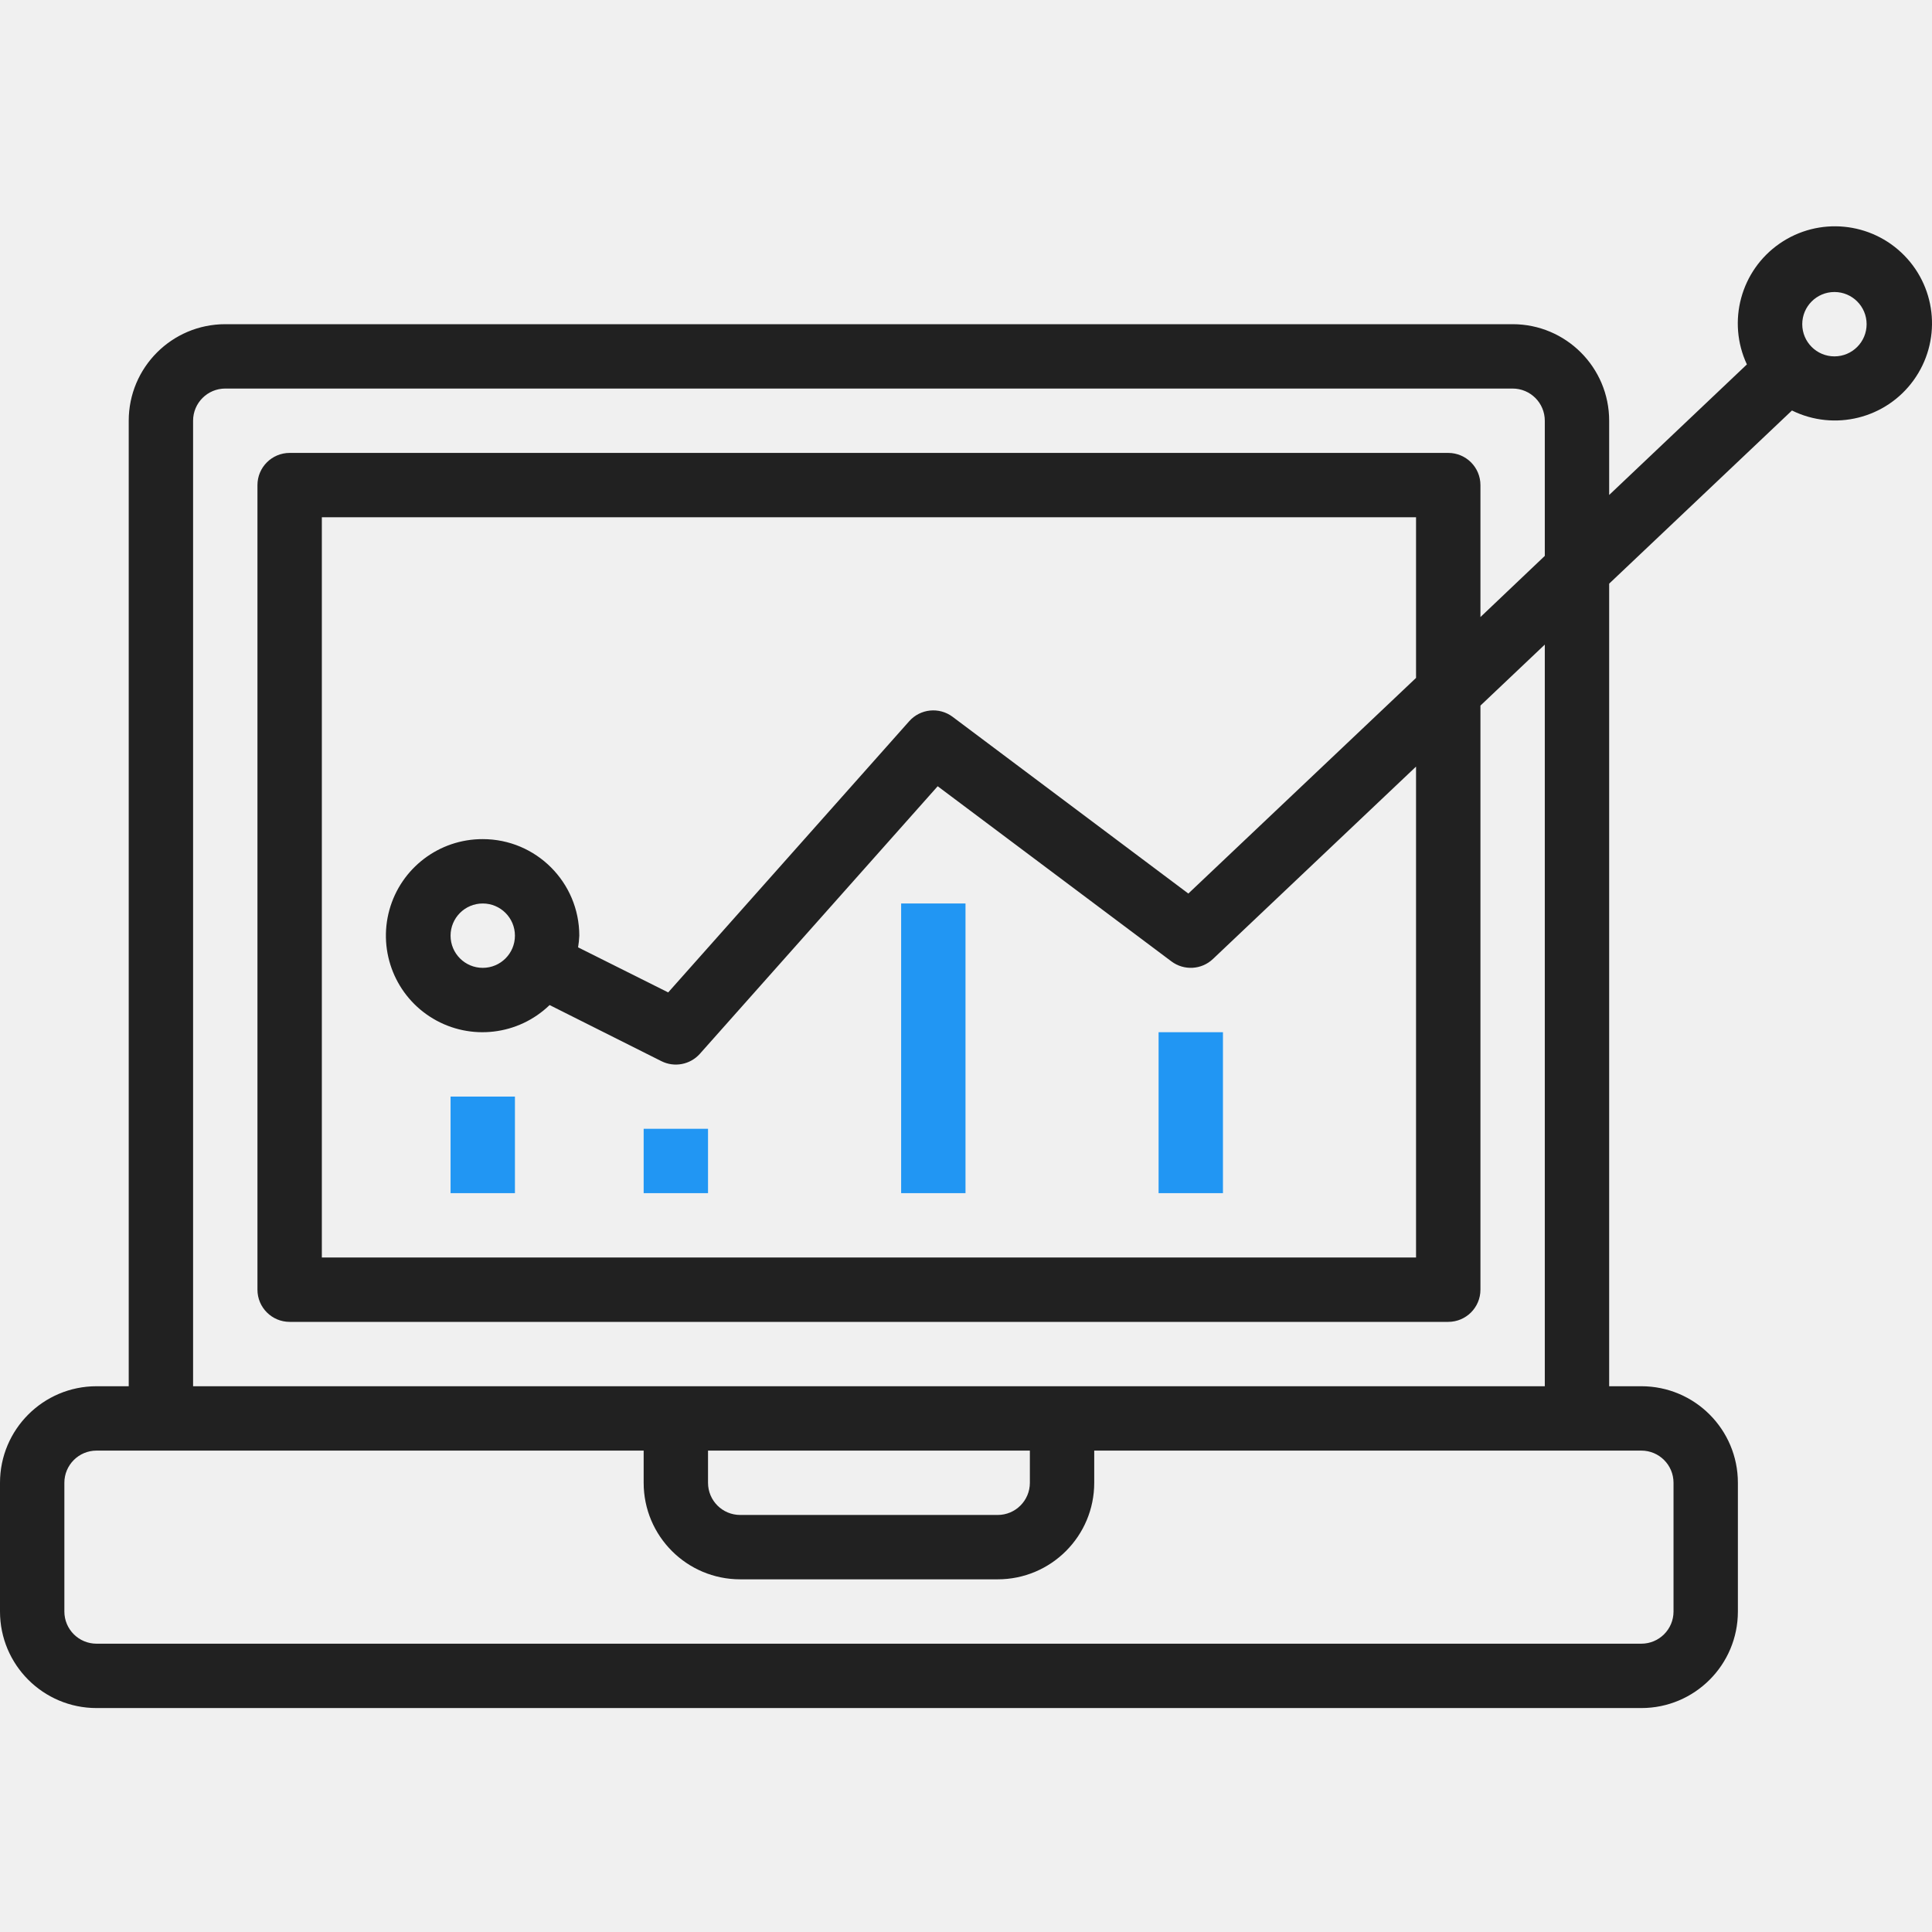
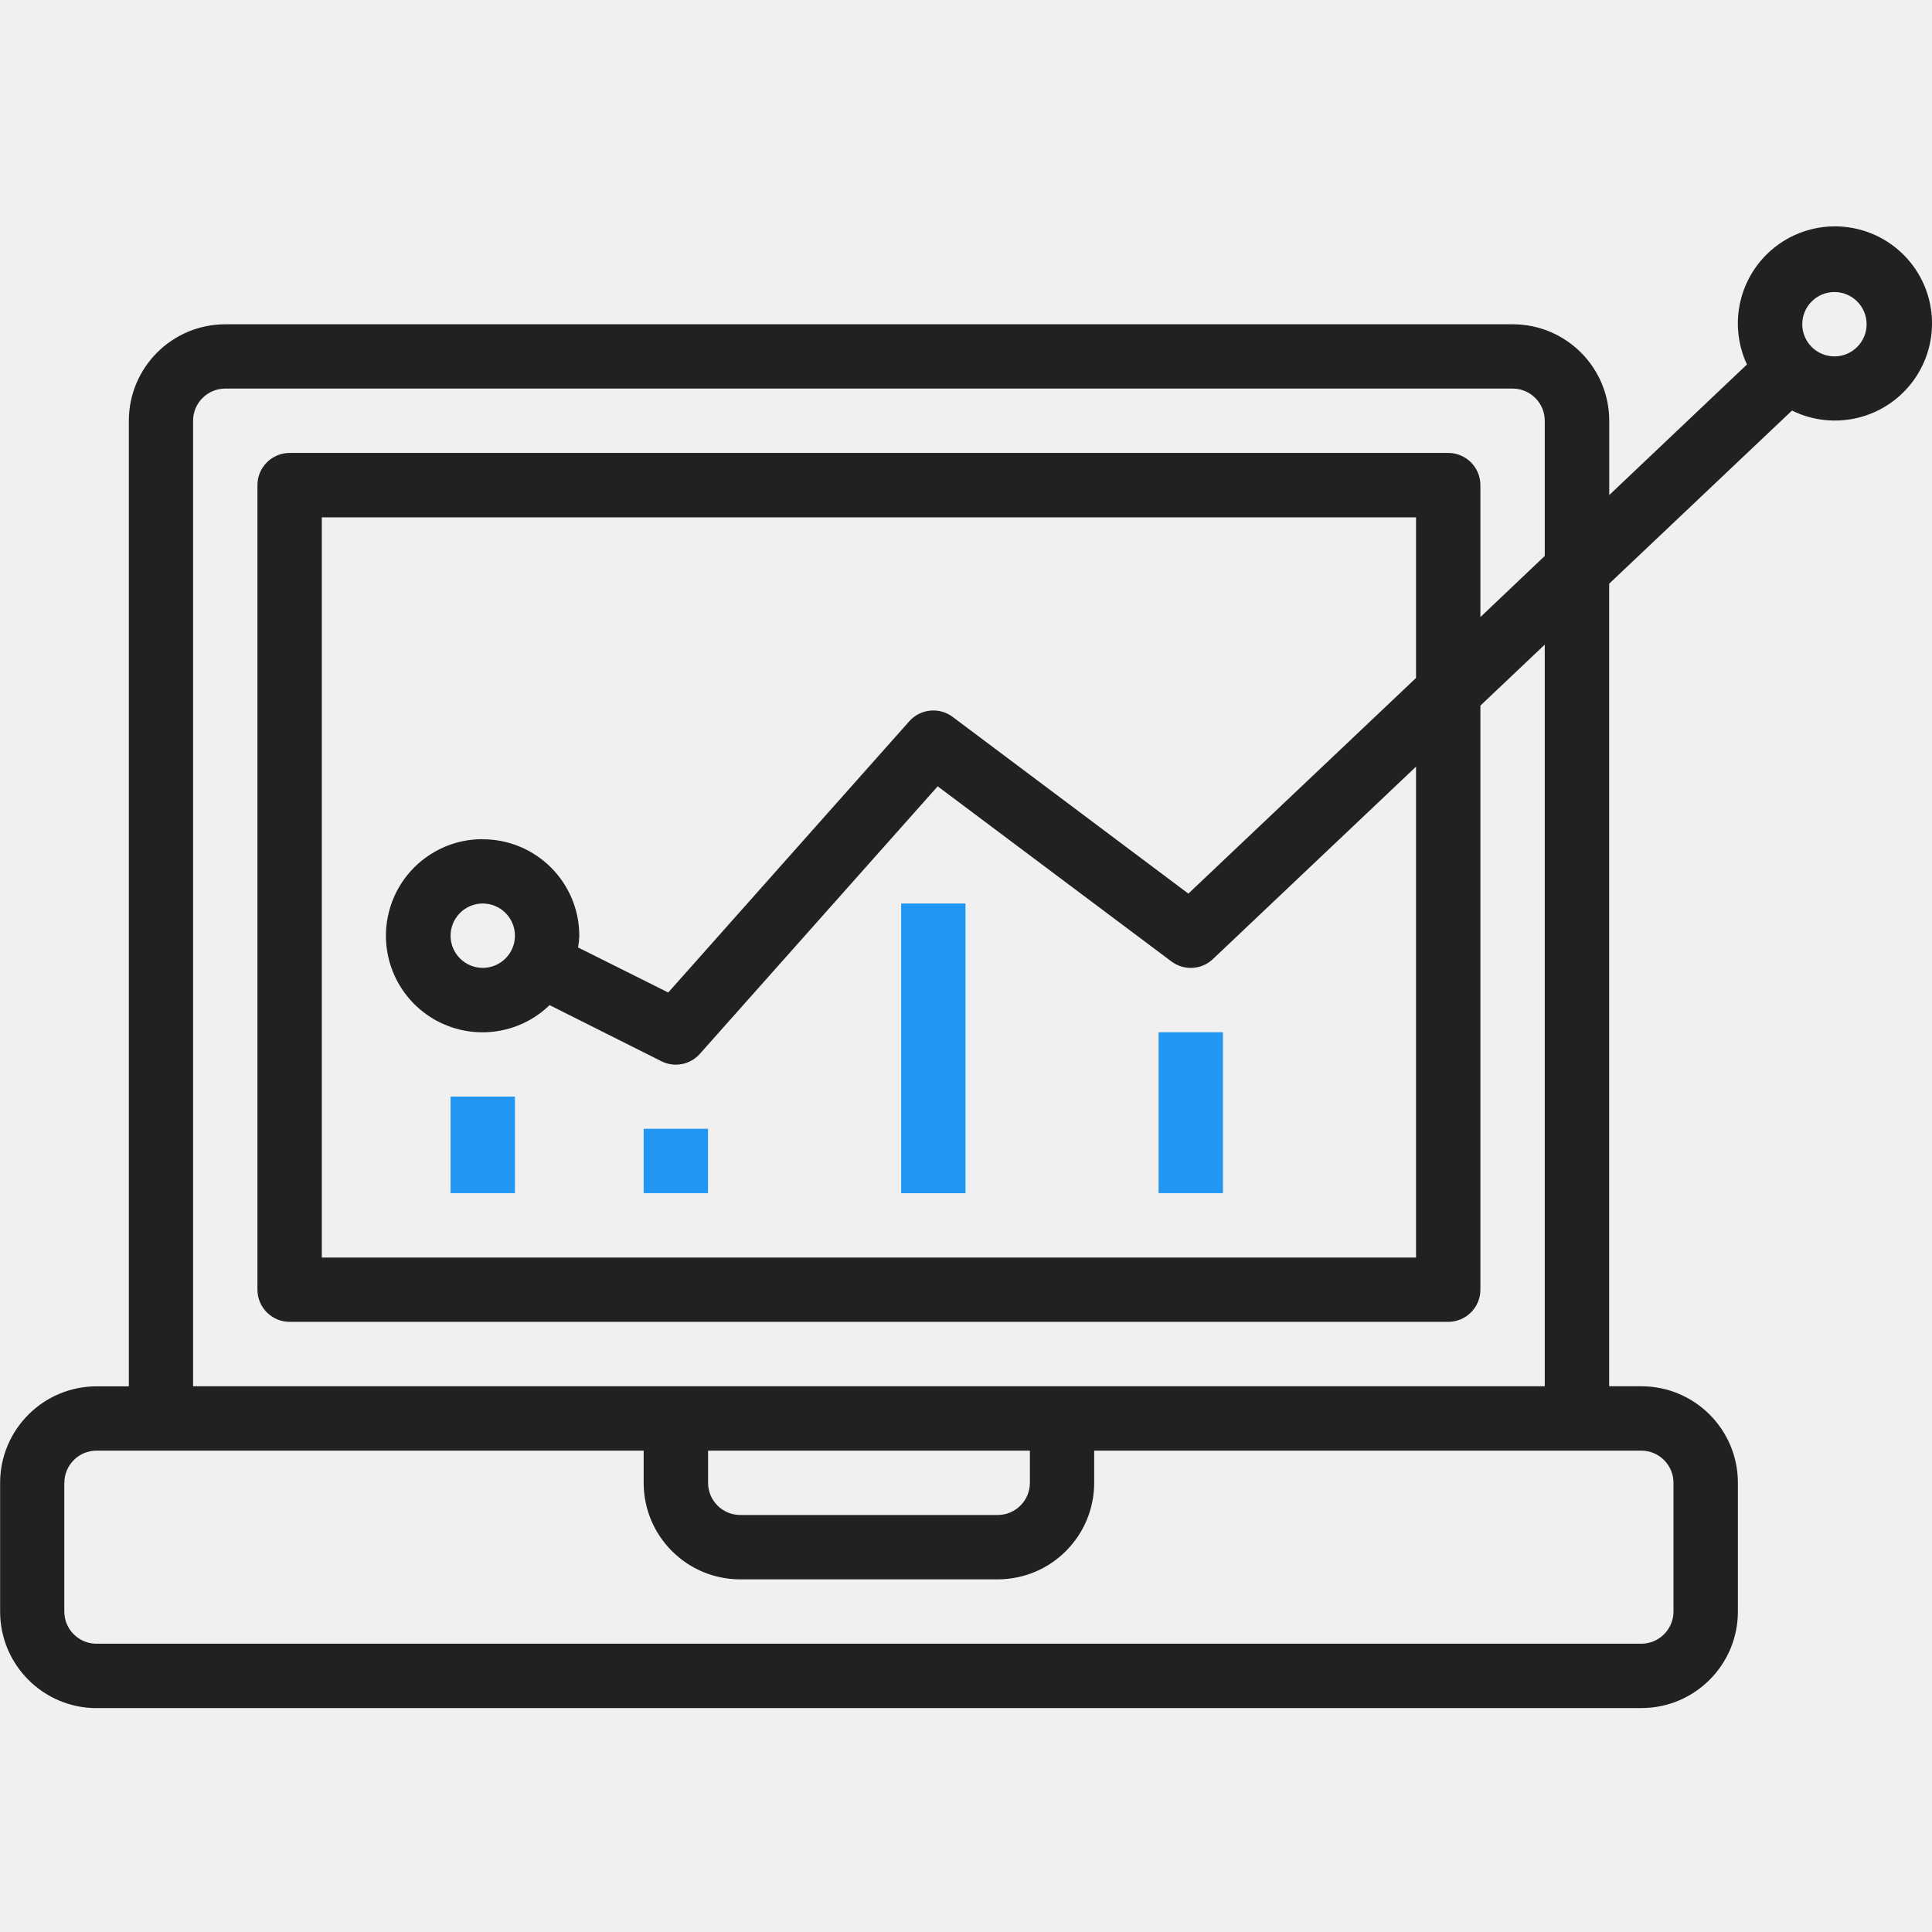
- <svg xmlns="http://www.w3.org/2000/svg" width="70" height="70" viewBox="0 0 70 70" fill="none">
-   <g clip-path="url(#clip0_1_354)">
-     <path d="M32.65 32.735H34.982V43.23H32.65V32.735Z" fill="#2196F3" />
-     <path d="M41.978 37.399H44.31V43.23H41.978V37.399Z" fill="#2196F3" />
-     <path d="M23.321 40.898H25.653V43.23H23.321V40.898Z" fill="#2196F3" />
-     <path d="M16.325 39.731H18.657V43.23H16.325V39.731Z" fill="#2196F3" />
-     <path d="M3.498 61.886H59.469C61.401 61.886 62.967 60.32 62.967 58.388V53.724C62.967 51.792 61.401 50.226 59.469 50.226H58.303V21.147L64.926 14.873C66.463 15.63 68.324 15.17 69.33 13.782C70.337 12.393 70.196 10.482 68.997 9.257C67.797 8.032 65.89 7.849 64.48 8.824C63.07 9.8 62.569 11.65 63.293 13.204L58.303 17.934V15.244C58.303 13.312 56.736 11.746 54.805 11.746H8.162C6.231 11.746 4.664 13.312 4.664 15.244V50.226H3.498C1.566 50.226 0 51.792 0 53.724V58.388C0 60.32 1.566 61.886 3.498 61.886ZM66.465 10.58C67.109 10.58 67.631 11.102 67.631 11.746C67.631 12.39 67.109 12.912 66.465 12.912C65.821 12.912 65.299 12.39 65.299 11.746C65.299 11.102 65.821 10.58 66.465 10.58ZM6.996 15.244C6.996 14.6 7.518 14.078 8.162 14.078H54.805C55.449 14.078 55.971 14.6 55.971 15.244V20.141L53.639 22.357V17.576C53.639 16.932 53.117 16.41 52.472 16.41H10.495C9.851 16.41 9.328 16.932 9.328 17.576V46.728C9.328 47.372 9.851 47.894 10.495 47.894H52.472C53.117 47.894 53.639 47.372 53.639 46.728V25.565L55.971 23.355V50.226H6.996V15.244ZM17.491 30.403C15.913 30.398 14.528 31.45 14.108 32.97C13.689 34.491 14.338 36.104 15.695 36.909C17.051 37.714 18.779 37.512 19.913 36.415L23.966 38.449C24.437 38.684 25.008 38.574 25.358 38.181L33.974 28.487L42.444 34.834C42.899 35.174 43.533 35.138 43.945 34.748L51.306 27.775V45.562H11.661V18.742H51.306V24.562L43.056 32.375L34.515 25.972C34.03 25.608 33.348 25.677 32.944 26.129L24.21 35.957L20.945 34.324C20.968 34.184 20.983 34.043 20.989 33.901C20.989 31.969 19.423 30.403 17.491 30.403ZM18.657 33.901C18.657 34.545 18.135 35.067 17.491 35.067C16.847 35.067 16.325 34.545 16.325 33.901C16.325 33.257 16.847 32.735 17.491 32.735C18.135 32.735 18.657 33.257 18.657 33.901ZM25.653 52.558H37.314V53.724C37.314 54.368 36.792 54.89 36.148 54.89H26.819C26.175 54.89 25.653 54.368 25.653 53.724V52.558ZM2.332 53.724C2.332 53.08 2.854 52.558 3.498 52.558H23.321V53.724C23.321 55.656 24.887 57.222 26.819 57.222H36.148C38.08 57.222 39.646 55.656 39.646 53.724V52.558H59.469C60.113 52.558 60.635 53.08 60.635 53.724V58.388C60.635 59.032 60.113 59.554 59.469 59.554H3.498C2.854 59.554 2.332 59.032 2.332 58.388V53.724Z" fill="#212121" />
-   </g>
-   <defs>
-     <clipPath id="clip0_1_354">
-       <rect width="70" height="70" fill="white" />
-     </clipPath>
-   </defs>
+ <svg xmlns="http://www.w3.org/2000/svg" version="1.1" width="32" height="32" viewBox="0 0 32 32">
+   <path fill="#2196f3" d="M14.926 14.965h1.066v4.798h-1.066v-4.797z" />
+   <path fill="#2196f3" d="M19.19 17.097h1.066v2.665h-1.066v-2.665z" />
+   <path fill="#2196f3" d="M10.661 18.696h1.066v1.066h-1.066v-1.066z" />
+   <path fill="#2196f3" d="M7.463 18.163h1.066v1.599h-1.066v-1.599z" />
+   <path fill="#212121" d="M1.599 28.291h25.587c0.883 0 1.599-0.716 1.599-1.599v-2.132c0-0.883-0.716-1.599-1.599-1.599h-0.533v-13.293l3.028-2.868c0.703 0.346 1.553 0.136 2.013-0.499s0.396-1.508-0.152-2.068-1.42-0.644-2.065-0.198c-0.644 0.446-0.873 1.292-0.542 2.002l-2.281 2.163v-1.23c0-0.883-0.716-1.599-1.599-1.599h-21.322c-0.883 0-1.599 0.716-1.599 1.599v15.992h-0.533c-0.883 0-1.599 0.716-1.599 1.599v2.132c0 0.883 0.716 1.599 1.599 1.599zM30.384 4.837c0.294 0 0.533 0.239 0.533 0.533s-0.239 0.533-0.533 0.533c-0.294 0-0.533-0.239-0.533-0.533s0.239-0.533 0.533-0.533zM3.198 6.969c0-0.294 0.239-0.533 0.533-0.533h21.322c0.294 0 0.533 0.239 0.533 0.533v2.239l-1.066 1.013v-2.186c0-0.294-0.239-0.533-0.533-0.533h-19.19c-0.294 0-0.533 0.239-0.533 0.533v13.326c0 0.294 0.239 0.533 0.533 0.533h19.19c0.294 0 0.533-0.239 0.533-0.533v-9.674l1.066-1.010v12.284h-22.388v-15.992zM7.996 13.899c-0.721-0.002-1.354 0.478-1.546 1.174s0.105 1.433 0.725 1.801c0.62 0.368 1.41 0.276 1.928-0.226l1.853 0.93c0.215 0.108 0.476 0.057 0.636-0.123l3.939-4.431 3.872 2.901c0.208 0.156 0.498 0.139 0.686-0.039l3.365-3.188v8.131h-18.124v-12.26h18.124v2.66l-3.771 3.572-3.904-2.927c-0.222-0.166-0.534-0.135-0.718 0.072l-3.993 4.493-1.493-0.746c0.011-0.064 0.018-0.129 0.020-0.193 0-0.883-0.716-1.599-1.599-1.599zM8.529 15.498c0 0.294-0.239 0.533-0.533 0.533s-0.533-0.239-0.533-0.533c0-0.294 0.239-0.533 0.533-0.533s0.533 0.239 0.533 0.533zM11.727 24.027h5.331v0.533c0 0.294-0.239 0.533-0.533 0.533h-4.264c-0.294 0-0.533-0.239-0.533-0.533v-0.533zM1.066 24.56c0-0.294 0.239-0.533 0.533-0.533h9.062v0.533c0 0.883 0.716 1.599 1.599 1.599h4.264c0.883 0 1.599-0.716 1.599-1.599v-0.533h9.062c0.294 0 0.533 0.239 0.533 0.533v2.132c0 0.294-0.239 0.533-0.533 0.533h-25.587c-0.294 0-0.533-0.239-0.533-0.533v-2.132z" />
</svg>
